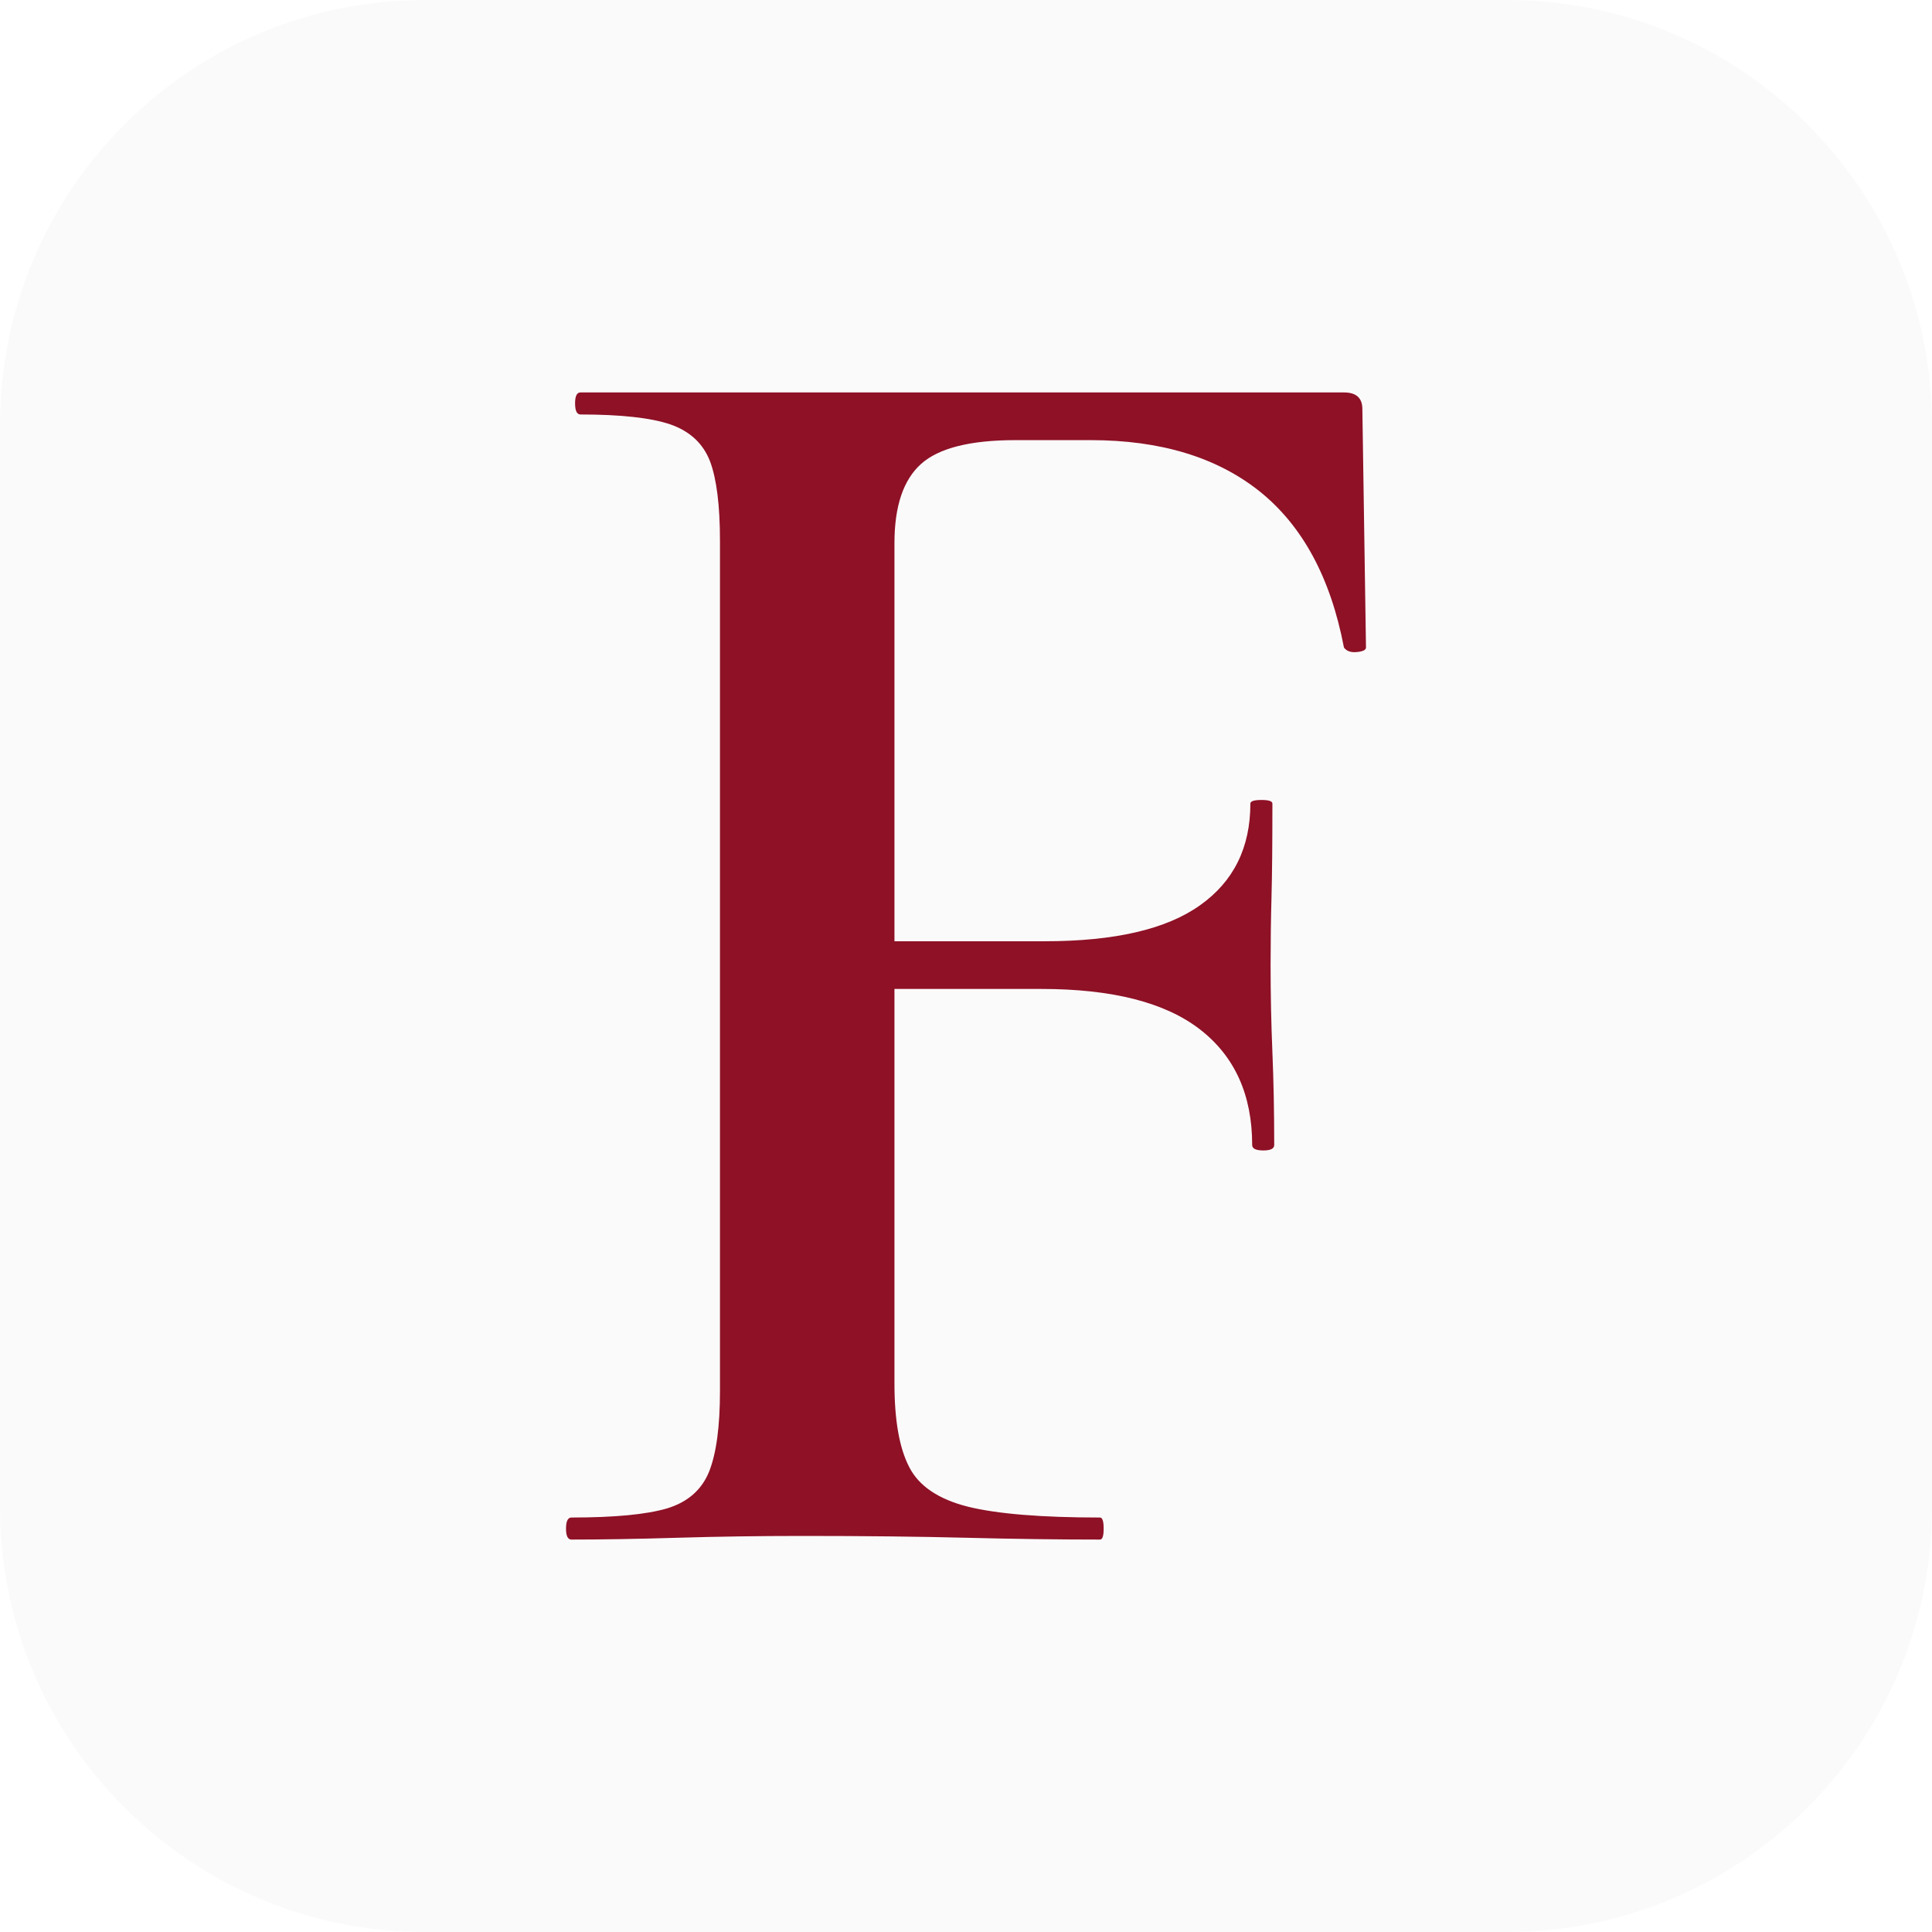
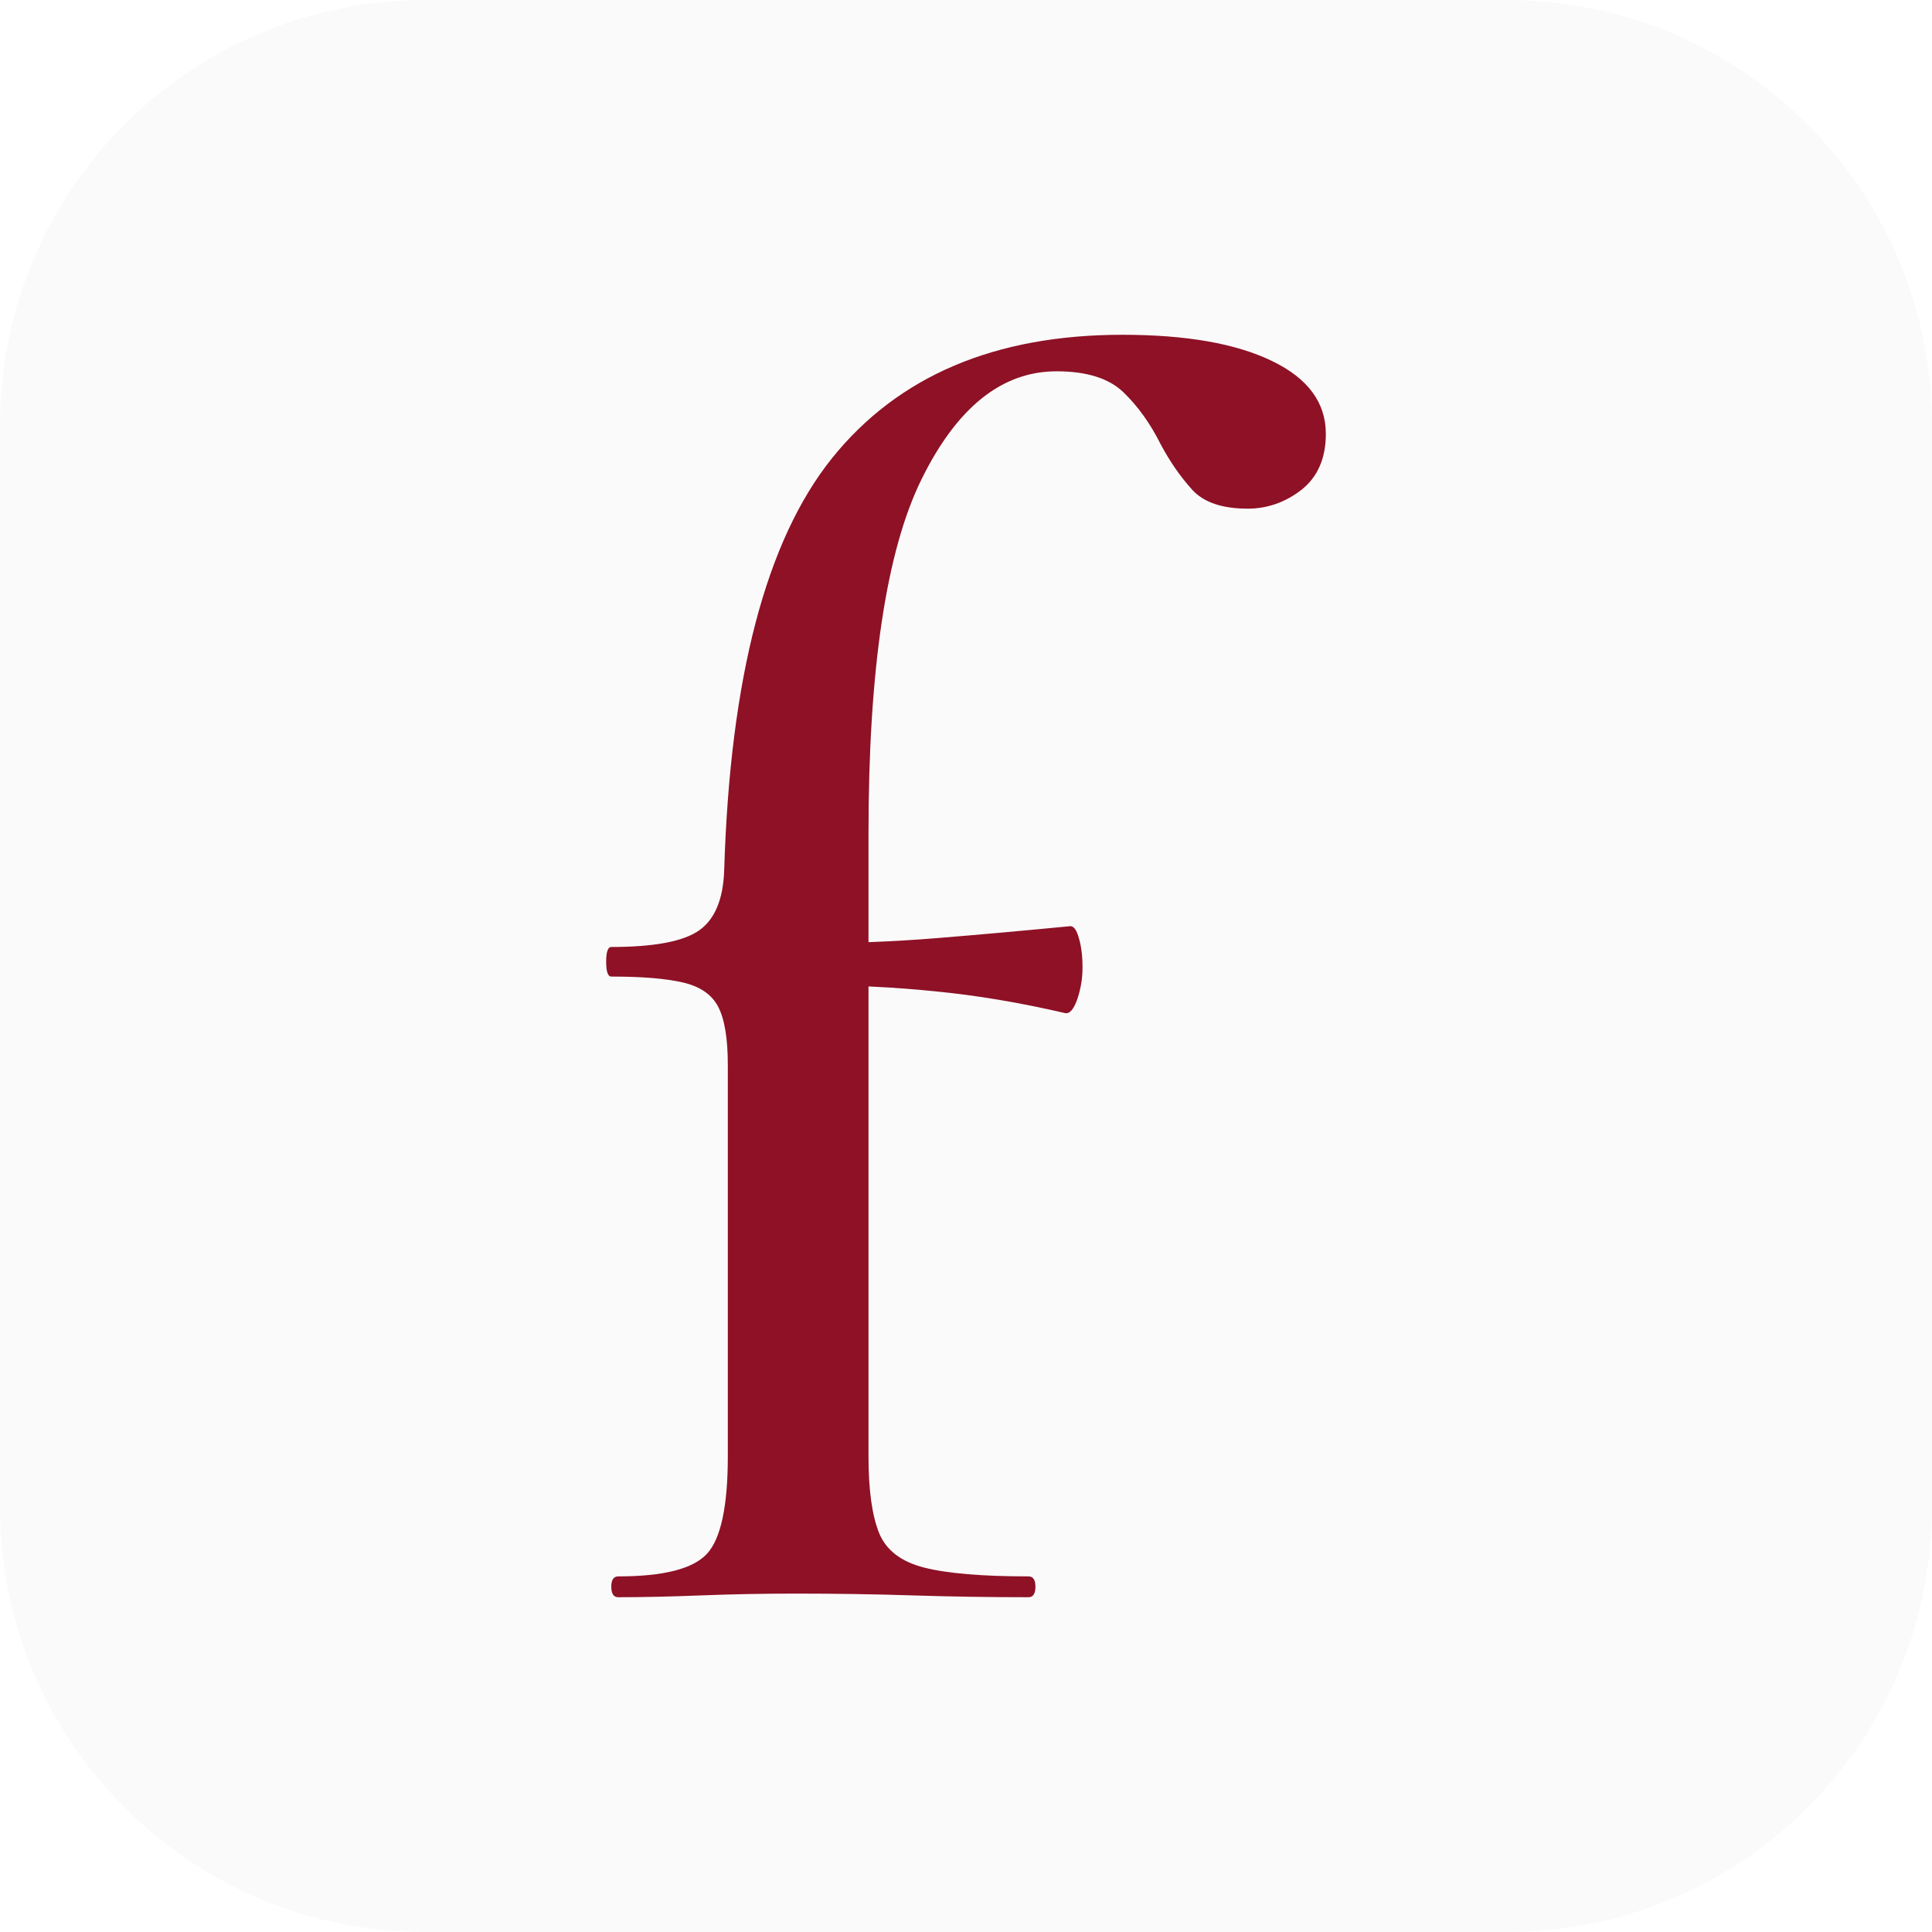
<svg xmlns="http://www.w3.org/2000/svg" viewBox="0 0 64 64">
  <rect width="64" height="64" rx="14.08" fill="#fbfafa" />
-   <path d="M18.93 51Q18.75 51 18.75 50.64Q18.75 50.27 18.93 50.27Q21.06 50.27 22.09 49.97Q23.12 49.66 23.49 48.75Q23.85 47.84 23.85 46.08L23.85 17.92Q23.85 16.16 23.52 15.28Q23.18 14.4 22.21 14.06Q21.24 13.73 19.23 13.73Q19.05 13.73 19.05 13.36Q19.05 13 19.23 13L44.52 13Q45.13 13 45.13 13.55L45.25 21.45Q45.25 21.57 44.95 21.6Q44.65 21.63 44.52 21.45Q43.86 17.99 41.73 16.28Q39.6 14.58 36.13 14.58L33.64 14.58Q31.39 14.58 30.51 15.37Q29.63 16.16 29.63 17.99L29.63 45.83Q29.63 47.66 30.12 48.6Q30.6 49.54 32.06 49.91Q33.52 50.27 36.44 50.27Q36.56 50.27 36.56 50.64Q36.56 51 36.44 51Q34.37 51 32 50.94Q29.63 50.88 26.59 50.88Q24.46 50.88 22.45 50.94Q20.45 51 18.93 51ZM41.48 37.93Q41.48 35.44 39.75 34.1Q38.02 32.76 34.49 32.76L26.89 32.76L26.89 31.18L34.61 31.18Q38.08 31.18 39.75 29.99Q41.42 28.81 41.42 26.62Q41.42 26.5 41.79 26.5Q42.15 26.5 42.15 26.62Q42.15 28.63 42.12 29.72Q42.09 30.81 42.09 31.97Q42.09 33.43 42.15 34.86Q42.21 36.29 42.21 37.93Q42.21 38.11 41.85 38.11Q41.48 38.11 41.48 37.93Z" fill="#8e1126" />
+   <path d="M20.48 52.91Q20.25 52.91 20.25 52.56Q20.25 52.22 20.48 52.22Q22.73 52.22 23.42 51.47Q24.11 50.72 24.11 48.24L24.11 35.28Q24.11 33.96 23.79 33.35Q23.48 32.75 22.64 32.55Q21.8 32.35 20.25 32.35Q20.08 32.35 20.08 31.86Q20.08 31.37 20.25 31.37Q22.38 31.37 23.16 30.82Q23.94 30.27 23.99 28.83Q24.28 19.27 27.56 15.18Q30.85 11.09 37.18 11.09Q40.35 11.09 42.14 11.96Q43.92 12.82 43.92 14.37Q43.92 15.58 43.12 16.22Q42.31 16.85 41.33 16.85Q40.06 16.85 39.49 16.22Q38.91 15.58 38.45 14.72Q37.93 13.68 37.21 12.99Q36.49 12.3 35 12.3Q32.29 12.3 30.53 15.87Q28.77 19.44 28.77 27.62L28.77 48.24Q28.77 49.91 29.12 50.78Q29.47 51.64 30.62 51.93Q31.77 52.22 34.07 52.22Q34.3 52.22 34.3 52.56Q34.3 52.91 34.07 52.91Q32.12 52.91 30.24 52.85Q28.37 52.79 26.36 52.79Q24.74 52.79 23.22 52.85Q21.69 52.91 20.48 52.91ZM35.28 33.56Q33.04 33.04 30.99 32.84Q28.95 32.63 26.64 32.63L26.64 31.25Q28.89 31.25 30.99 31.08Q33.09 30.91 35.46 30.68Q35.63 30.68 35.74 31.08Q35.86 31.48 35.86 32.06Q35.86 32.58 35.69 33.09Q35.51 33.61 35.28 33.56Z" fill="#8e1126" />
</svg>
